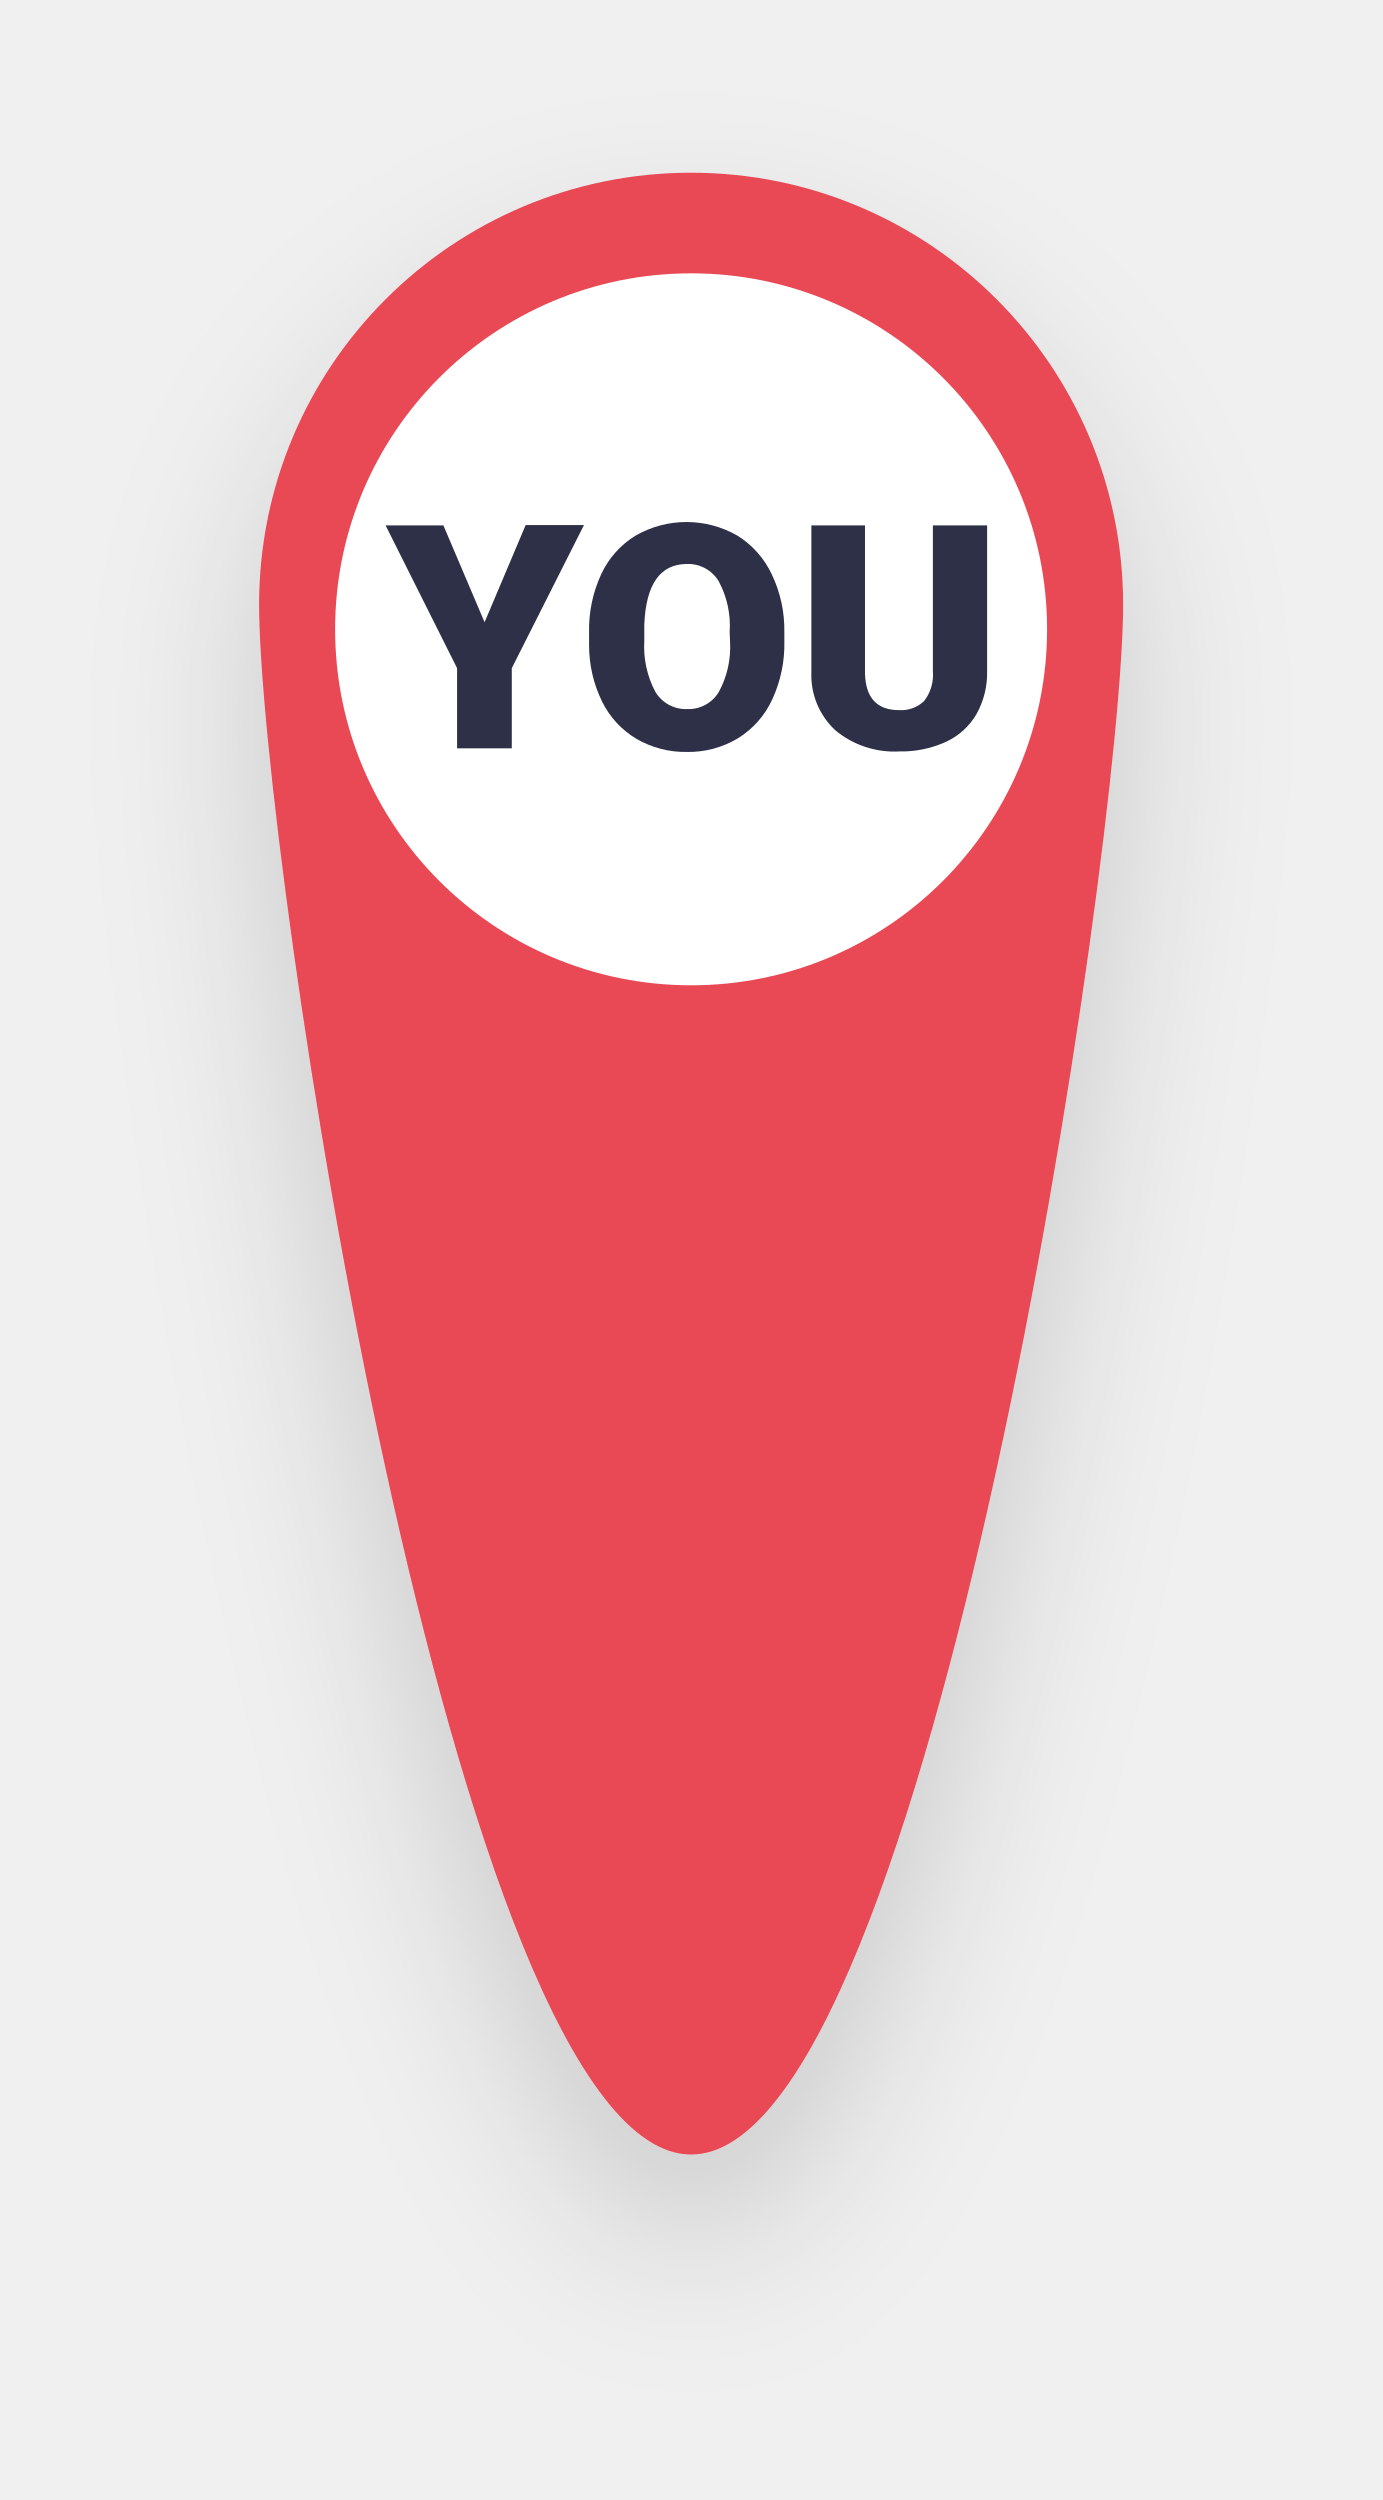
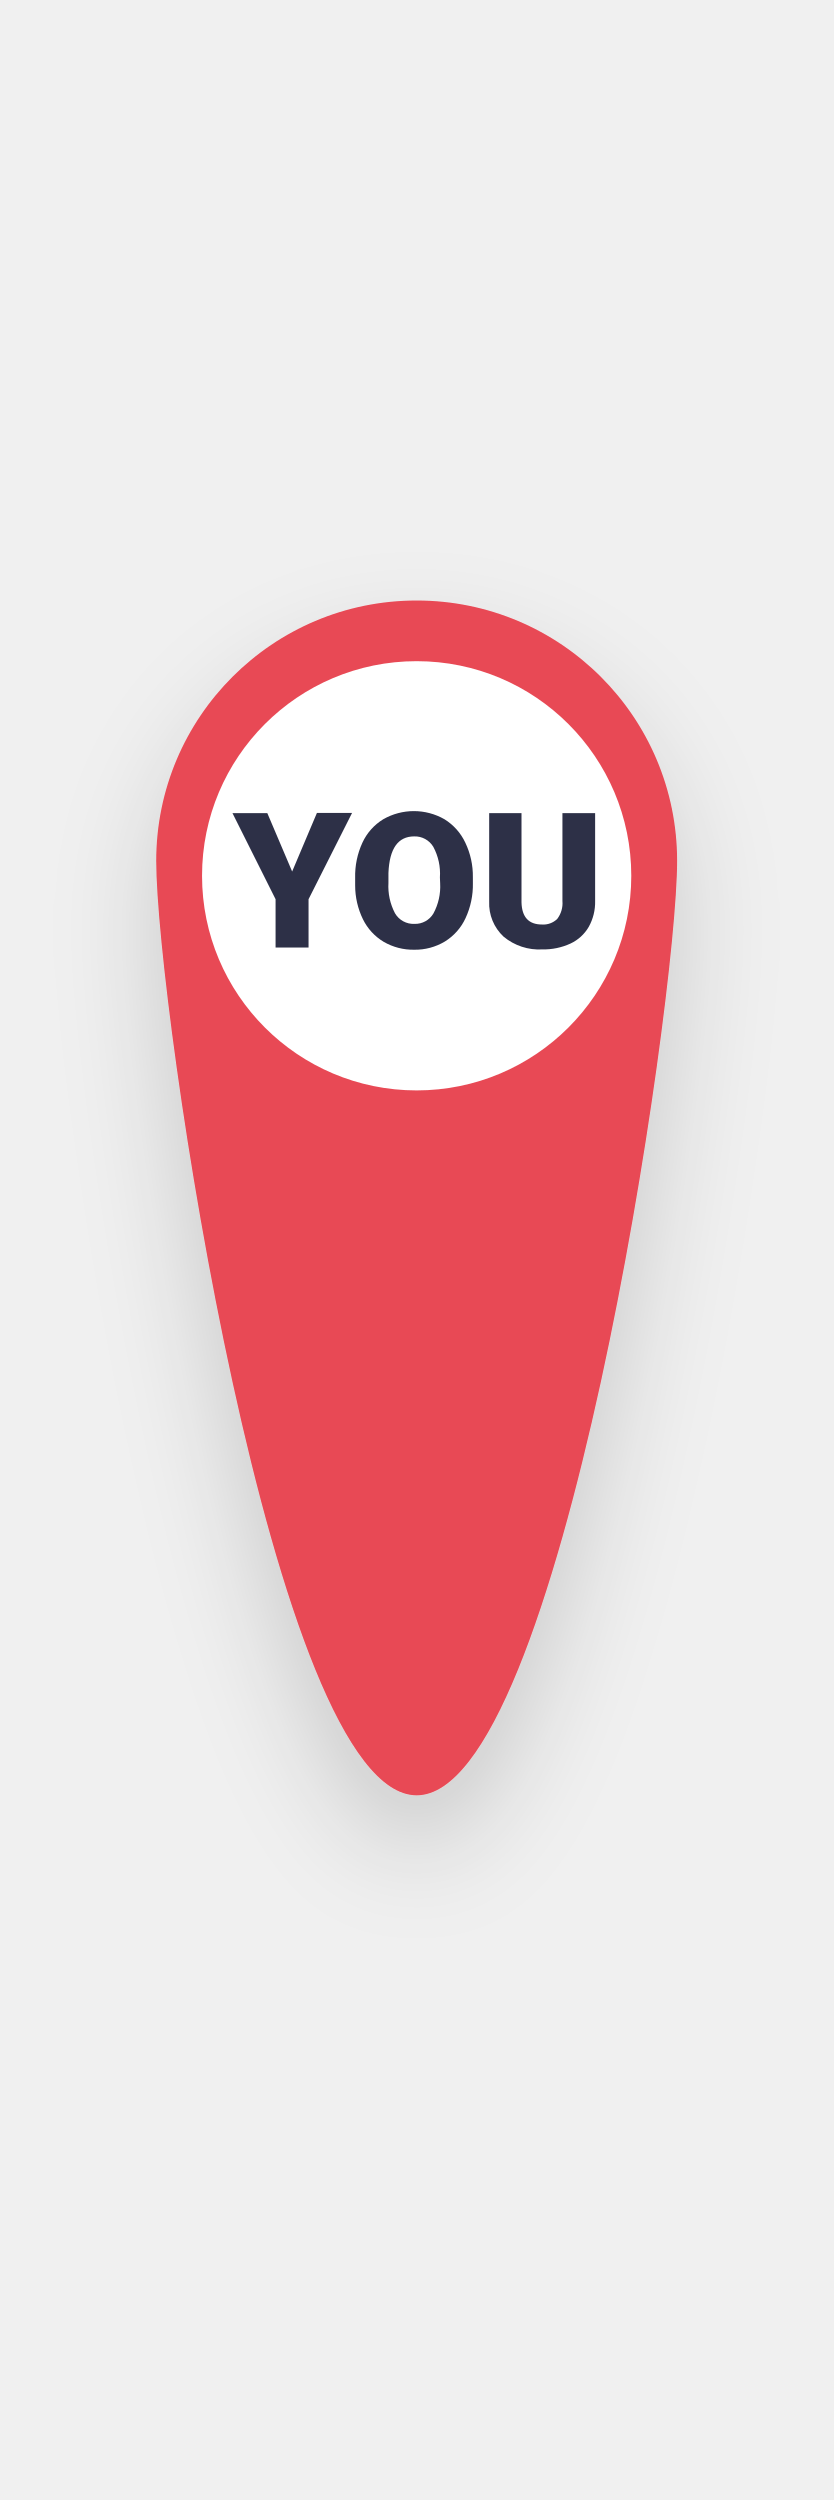
- <svg xmlns="http://www.w3.org/2000/svg" viewBox="-11633 1032.797 48.015 86.844">
+ <svg xmlns="http://www.w3.org/2000/svg" viewBox="-11633 1032.797 48.015 86.844" width="30" height="90">
  <defs>
    <style>
      .cls-1 {
        fill: #e84855;
      }

      .cls-2 {
        fill: #fff;
      }

      .cls-3 {
        fill: none;
        stroke: #fff;
        stroke-width: 2px;
      }

      .cls-4 {
        fill: #2d3047;
      }

      .cls-5 {
        filter: url(#path);
      }
    </style>
    <filter id="path" x="-11633" y="1032.797" width="48.015" height="86.844" filterUnits="userSpaceOnUse">
      <feOffset dy="3" input="SourceAlpha" />
      <feGaussianBlur stdDeviation="3" result="blur" />
      <feFlood flood-opacity="0.161" />
      <feComposite operator="in" in2="blur" />
      <feComposite in="SourceGraphic" />
    </filter>
  </defs>
  <g id="group-127" transform="translate(-11624 1038.797)">
    <g class="cls-5" transform="matrix(1, 0, 0, 1, 11624, -1038.8)">
      <path id="path-2" data-name="path" class="cls-1" d="M95.645,45.007c0,8.278-6.719,53.836-15.007,53.836S65.63,53.285,65.63,45.007a15.007,15.007,0,0,1,30.015,0Z" transform="translate(-11689.63 1008.8)" />
    </g>
    <circle id="ellipse" class="cls-2" cx="11.366" cy="11.366" r="11.366" transform="translate(3.641 4.495)" />
    <circle id="ellipse-2" data-name="ellipse" class="cls-3" cx="11.366" cy="11.366" r="11.366" transform="translate(3.641 4.495)" />
    <path id="path-3" data-name="path" class="cls-4" d="M82.089,69.645l1.427-3.375h2.025l-2.507,4.971v2.784h-1.9V71.241L78.65,66.28h2.008Z" transform="translate(-74.256 -54.03)" />
    <path id="path-4" data-name="path" class="cls-4" d="M106.381,70.1a4.569,4.569,0,0,1-.422,2.008,3.108,3.108,0,0,1-1.195,1.35,3.327,3.327,0,0,1-1.765.472,3.375,3.375,0,0,1-1.758-.456,3.1,3.1,0,0,1-1.195-1.3,4.441,4.441,0,0,1-.449-1.944v-.442a4.59,4.59,0,0,1,.418-2.025,3.1,3.1,0,0,1,1.2-1.35,3.547,3.547,0,0,1,3.53,0,3.159,3.159,0,0,1,1.2,1.35,4.461,4.461,0,0,1,.435,1.984Zm-1.9-.337A3.26,3.26,0,0,0,104.1,68a1.238,1.238,0,0,0-1.1-.6q-1.4,0-1.485,2.109v.57a3.351,3.351,0,0,0,.378,1.751,1.235,1.235,0,0,0,1.124.611,1.222,1.222,0,0,0,1.09-.6,3.263,3.263,0,0,0,.388-1.731Z" transform="translate(-88.134 -53.809)" />
    <path id="path-5" data-name="path" class="cls-4" d="M128.58,66.3v5.062a2.916,2.916,0,0,1-.368,1.492,2.379,2.379,0,0,1-1.053.962,3.712,3.712,0,0,1-1.623.337,3.206,3.206,0,0,1-2.231-.736,2.619,2.619,0,0,1-.83-2.025V66.3h1.863v5.146q.034,1.272,1.181,1.272a1.144,1.144,0,0,0,.877-.321,1.492,1.492,0,0,0,.3-1.036V66.3Z" transform="translate(-103.29 -54.05)" />
  </g>
</svg>
